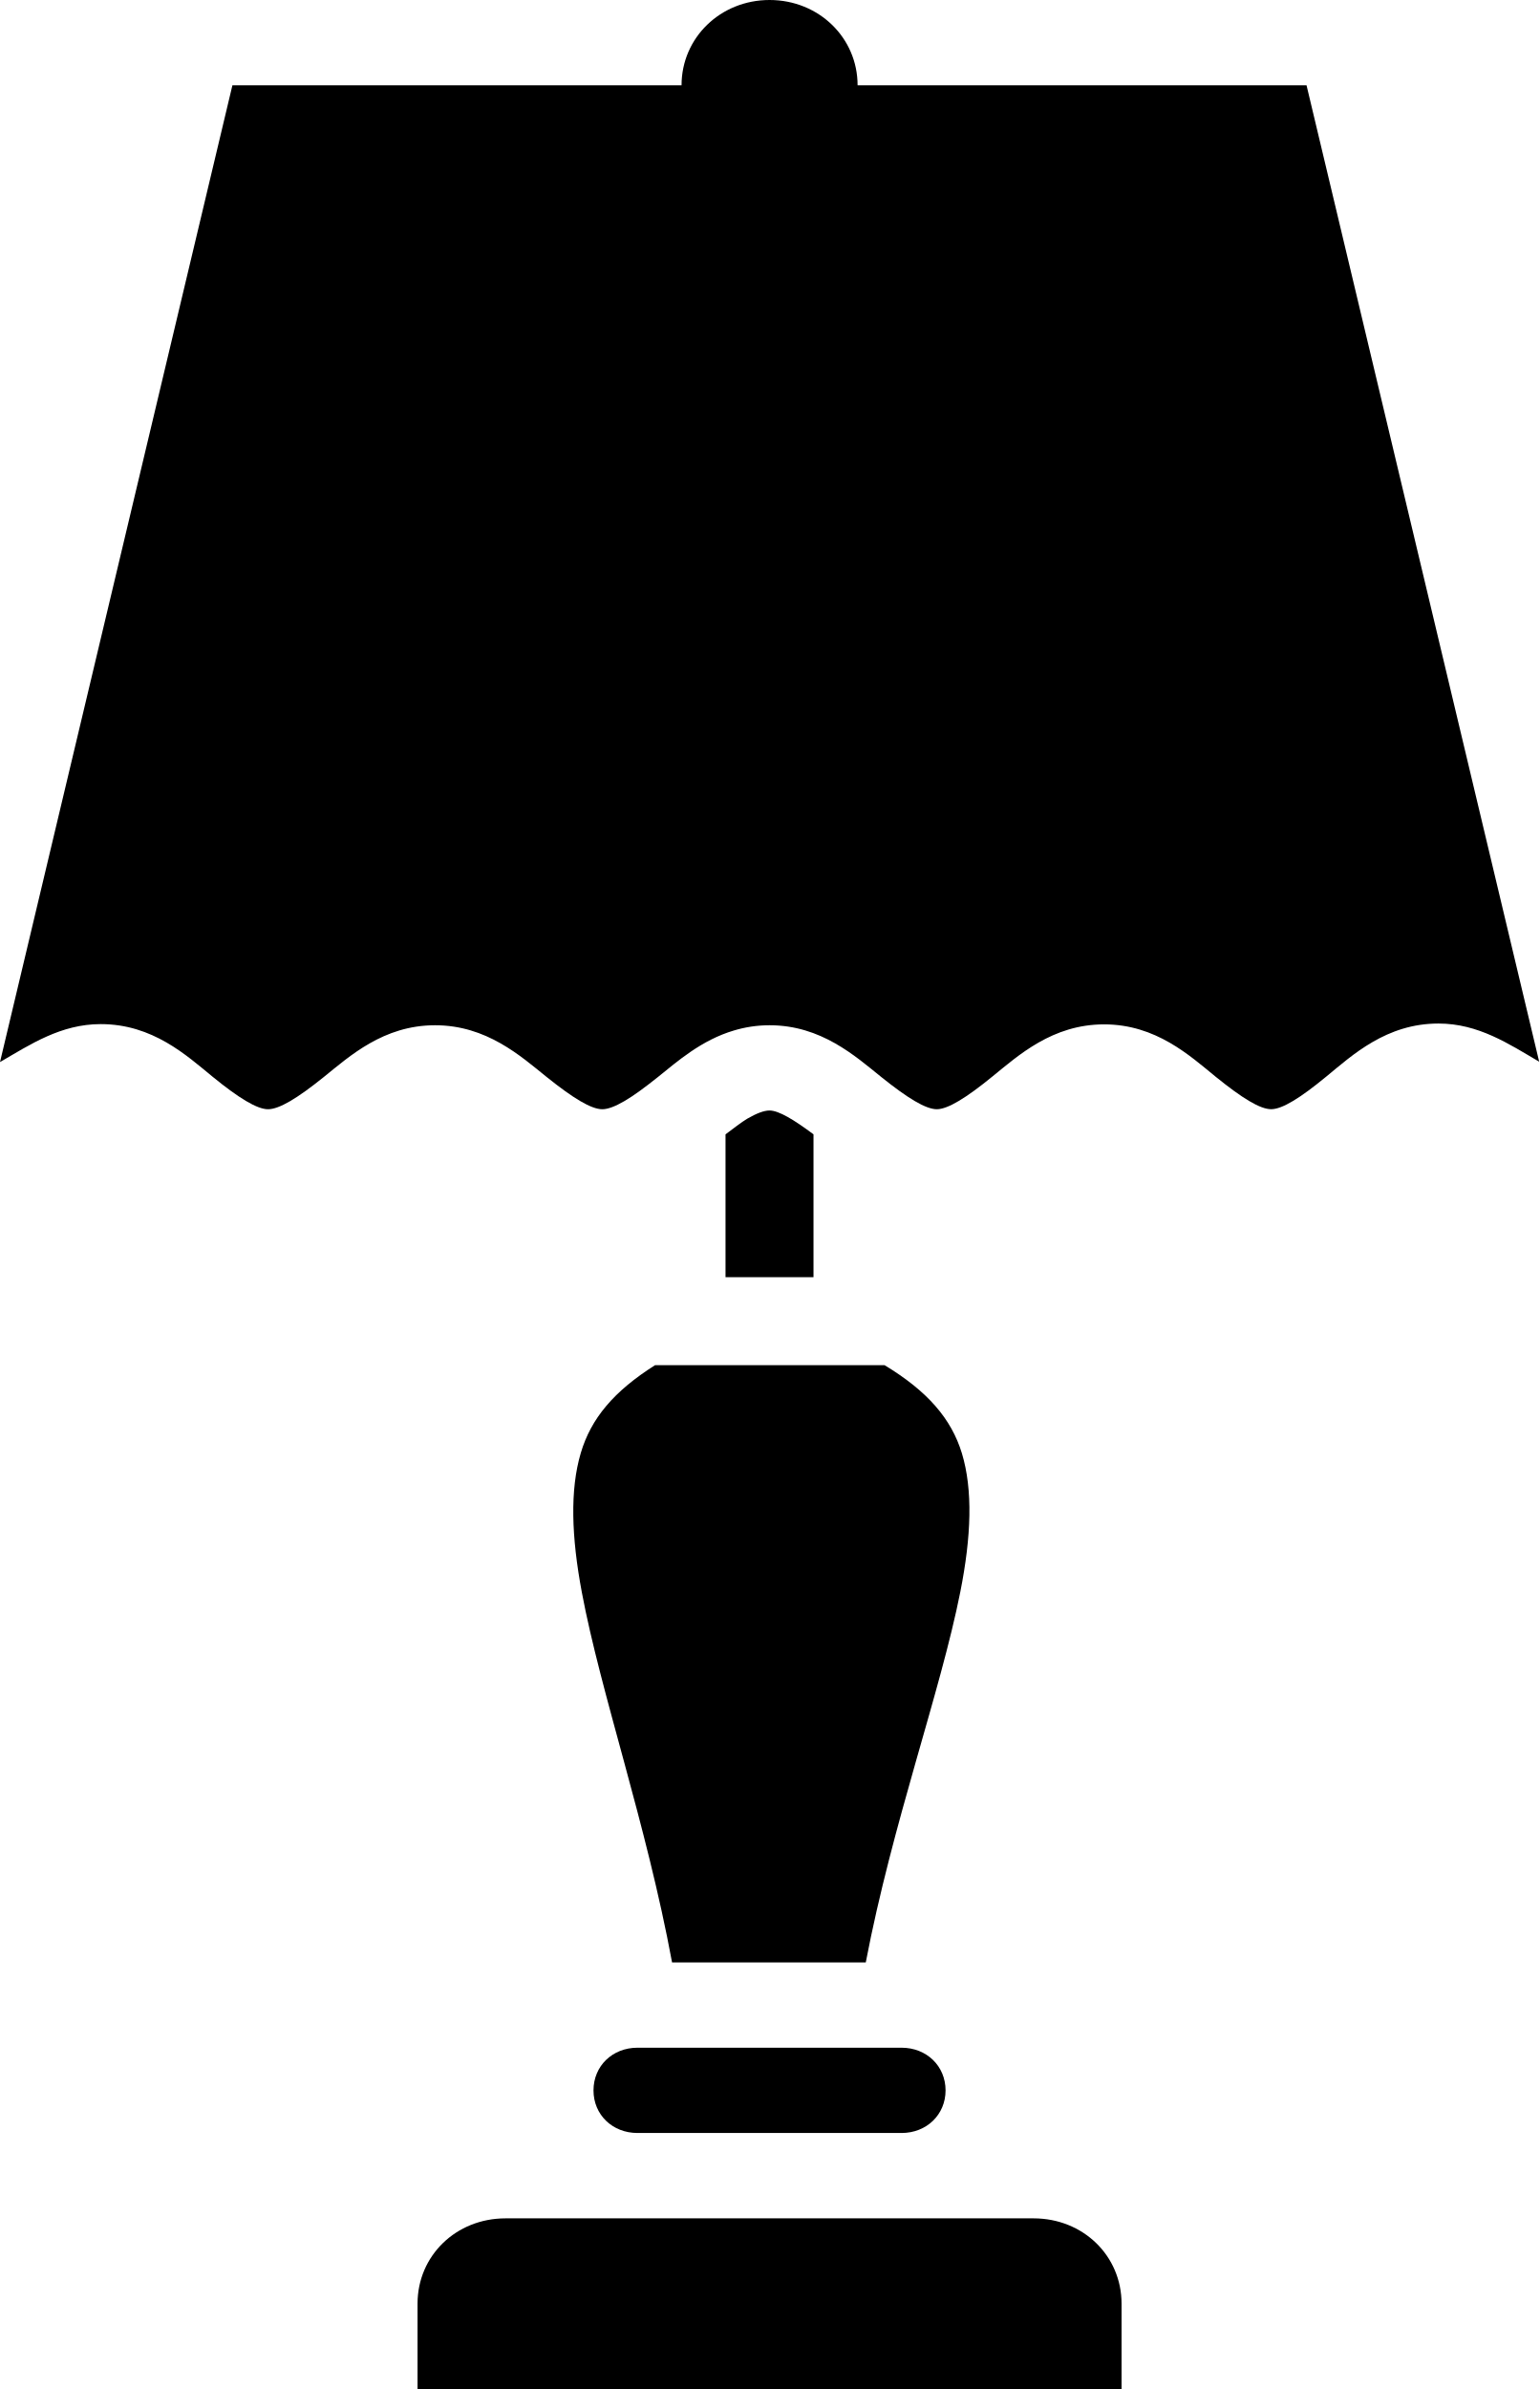
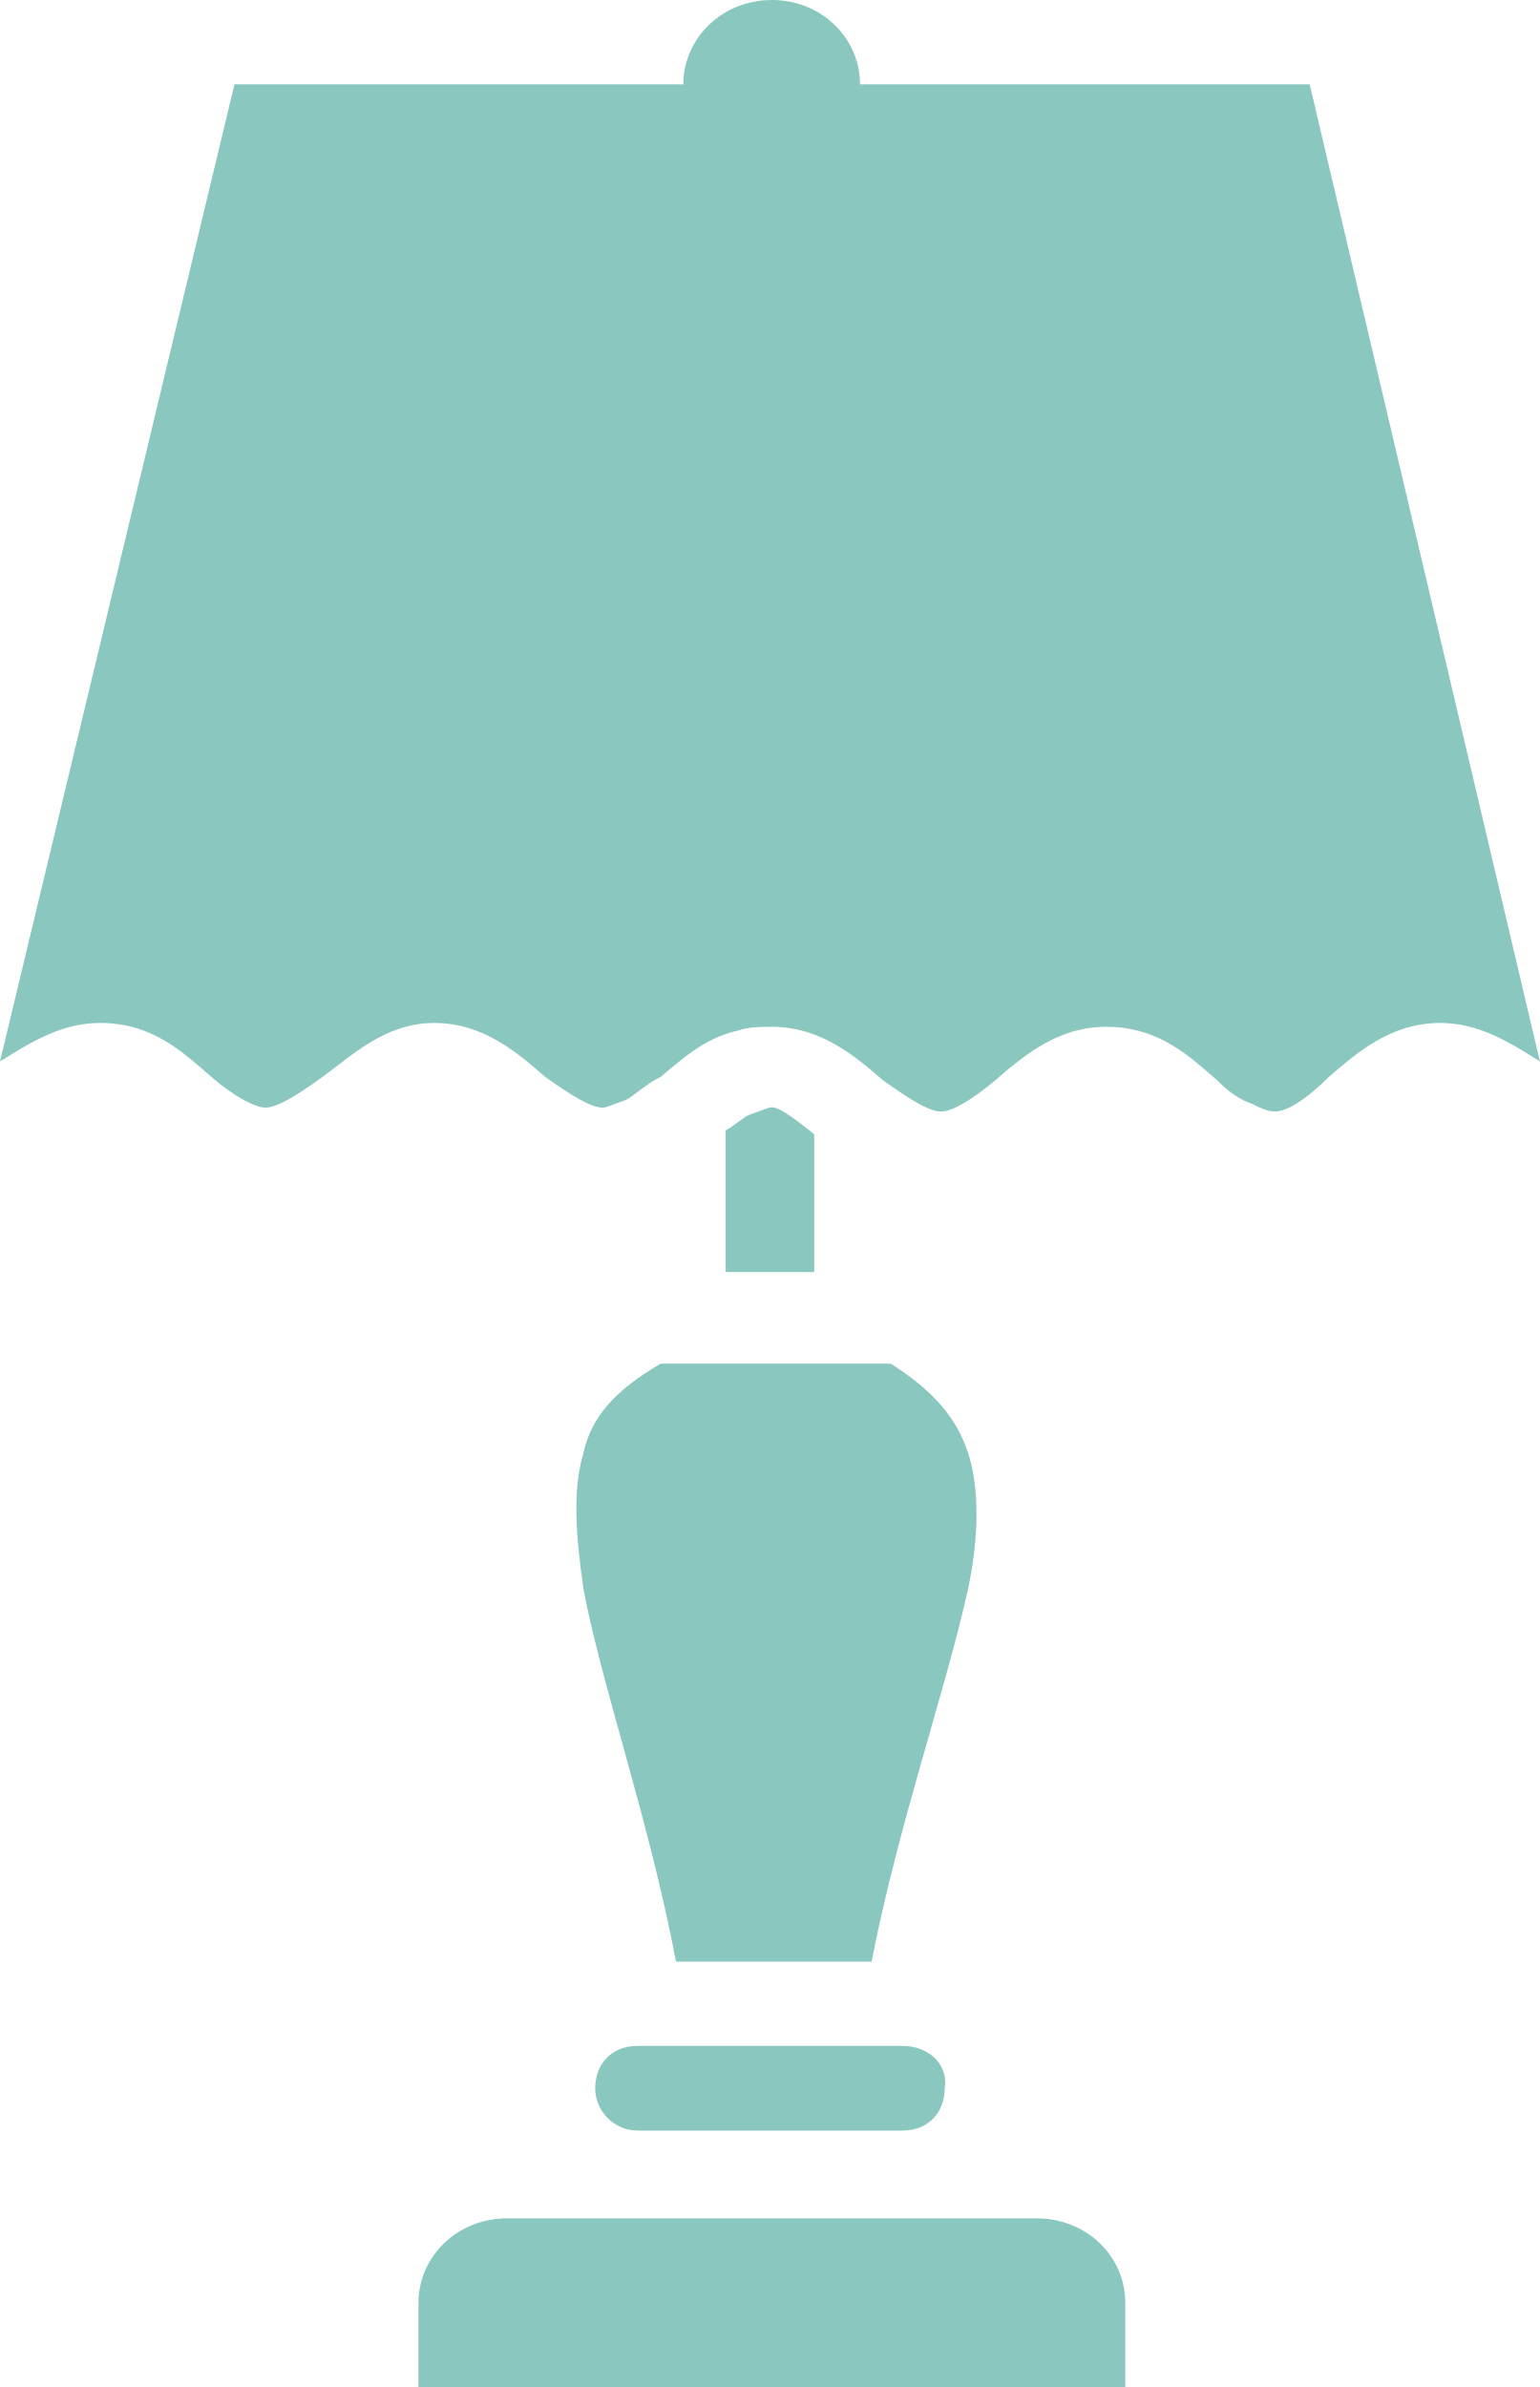
- <svg xmlns="http://www.w3.org/2000/svg" version="1.1" id="svg4488" x="0px" y="0px" width="40.219px" height="62.411px" viewBox="-259.404 -19.675 40.219 62.411" enable-background="new -259.404 -19.675 40.219 62.411" xml:space="preserve">
-   <g>
-     <path d="M-244.227,18.283c-0.286,0.966-0.245,2.191,0.027,3.639c0.494,2.635,1.687,6.041,2.358,9.67h5.062 c0.696-3.641,1.949-7.05,2.471-9.683c0.287-1.445,0.33-2.66,0.041-3.617c-0.275-0.899-0.89-1.618-2.021-2.303h-5.997 C-243.361,16.668-243.96,17.38-244.227,18.283z" />
-     <path d="M-232.395,38.278h-13.799c-1.293,0-2.299,0.976-2.299,2.229v2.229h2.299h13.799h2.299v-2.229 C-230.096,39.254-231.102,38.278-232.395,38.278z" />
-     <path d="M-225.262-17.446h-11.732c0-1.244-1.015-2.229-2.3-2.229c-1.283,0-2.3,0.985-2.3,2.229h-11.737l-6.073,25.517 c0.794-0.461,1.589-0.992,2.632-0.992c1.359,0,2.243,0.818,2.924,1.375c0.682,0.557,1.162,0.849,1.447,0.849 c0.292,0.001,0.769-0.287,1.451-0.836c0.681-0.548,1.564-1.358,2.915-1.358c1.349,0,2.237,0.806,2.919,1.354 c0.684,0.549,1.161,0.84,1.451,0.84c0.146,0,0.338-0.073,0.58-0.214c0.242-0.141,0.53-0.353,0.872-0.626 c0.512-0.411,1.139-0.967,1.99-1.218c0.284-0.085,0.593-0.136,0.93-0.136c1.347,0,2.238,0.805,2.92,1.354 c0.683,0.548,1.159,0.84,1.451,0.84c0.287-0.002,0.766-0.296,1.445-0.85c0.684-0.554,1.571-1.367,2.925-1.367 c1.356,0,2.239,0.817,2.919,1.371c0.342,0.276,0.631,0.489,0.872,0.631c0.24,0.143,0.431,0.214,0.575,0.214 c0.288,0,0.762-0.293,1.442-0.854c0.68-0.559,1.567-1.384,2.929-1.384c1.044,0,1.839,0.533,2.632,0.997L-225.262-17.446z" />
-     <path d="M-235.881,33.82h-6.864c-0.657,0-1.15,0.479-1.15,1.115c0,0.635,0.493,1.113,1.15,1.113h6.9c0.655,0,1.15-0.479,1.15-1.113 c0-0.636-0.495-1.115-1.15-1.115H-235.881z" />
-     <path d="M-239.295,9.336c-0.146,0-0.338,0.074-0.58,0.213c-0.157,0.094-0.37,0.261-0.57,0.41v3.731h2.299V9.959 C-238.651,9.581-239.054,9.336-239.295,9.336z" />
+ <svg xmlns="http://www.w3.org/2000/svg" width="40" height="62" fill="none">
+   <g opacity=".5" fill="#149080">
+     <path d="M15.16 37.72c-.3 1-.2 2.19 0 3.58.5 2.59 1.7 5.97 2.4 9.65h5.08c.7-3.58 1.9-6.96 2.5-9.65.3-1.4.3-2.69 0-3.58-.3-.9-.9-1.6-2-2.3h-5.98c-1.2.7-1.8 1.4-2 2.3zM26.93 57.62H13.17c-1.3 0-2.3 1-2.3 2.19V62h18.36v-2.19c0-1.2-1-2.19-2.3-2.19zM34.02 2.19H22.34c0-1.2-1-2.19-2.29-2.19-1.3 0-2.3 1-2.3 2.19H6.09L0 27.57c.8-.5 1.6-1 2.6-1 1.39 0 2.19.8 2.89 1.4.7.6 1.2.8 1.4.8.3 0 .8-.3 1.49-.8.7-.5 1.6-1.4 2.9-1.4 1.29 0 2.19.8 2.88 1.4.7.5 1.2.8 1.5.8.1 0 .3-.1.6-.2.2-.1.5-.4.9-.6.5-.4 1.1-1 2-1.2.3-.1.6-.1.89-.1 1.3 0 2.2.8 2.9 1.4.7.5 1.19.8 1.49.8.3 0 .8-.3 1.4-.8.7-.6 1.6-1.4 2.89-1.4 1.4 0 2.2.8 2.9 1.4.29.3.59.5.89.6.2.1.4.2.6.2.3 0 .8-.3 1.4-.9.7-.6 1.59-1.4 2.89-1.4 1 0 1.8.5 2.59 1L34.02 2.19zM23.44 53.14h-6.88c-.7 0-1.1.5-1.1 1.1 0 .6.5 1.1 1.1 1.1h6.88c.7 0 1.1-.5 1.1-1.1.1-.6-.4-1.1-1.1-1.1z" />
+     <path d="M20.05 28.76c-.1 0-.3.1-.6.2-.2.1-.4.3-.6.4v3.68h2.3v-3.58c-.5-.4-.9-.7-1.1-.7z" />
  </g>
</svg>
